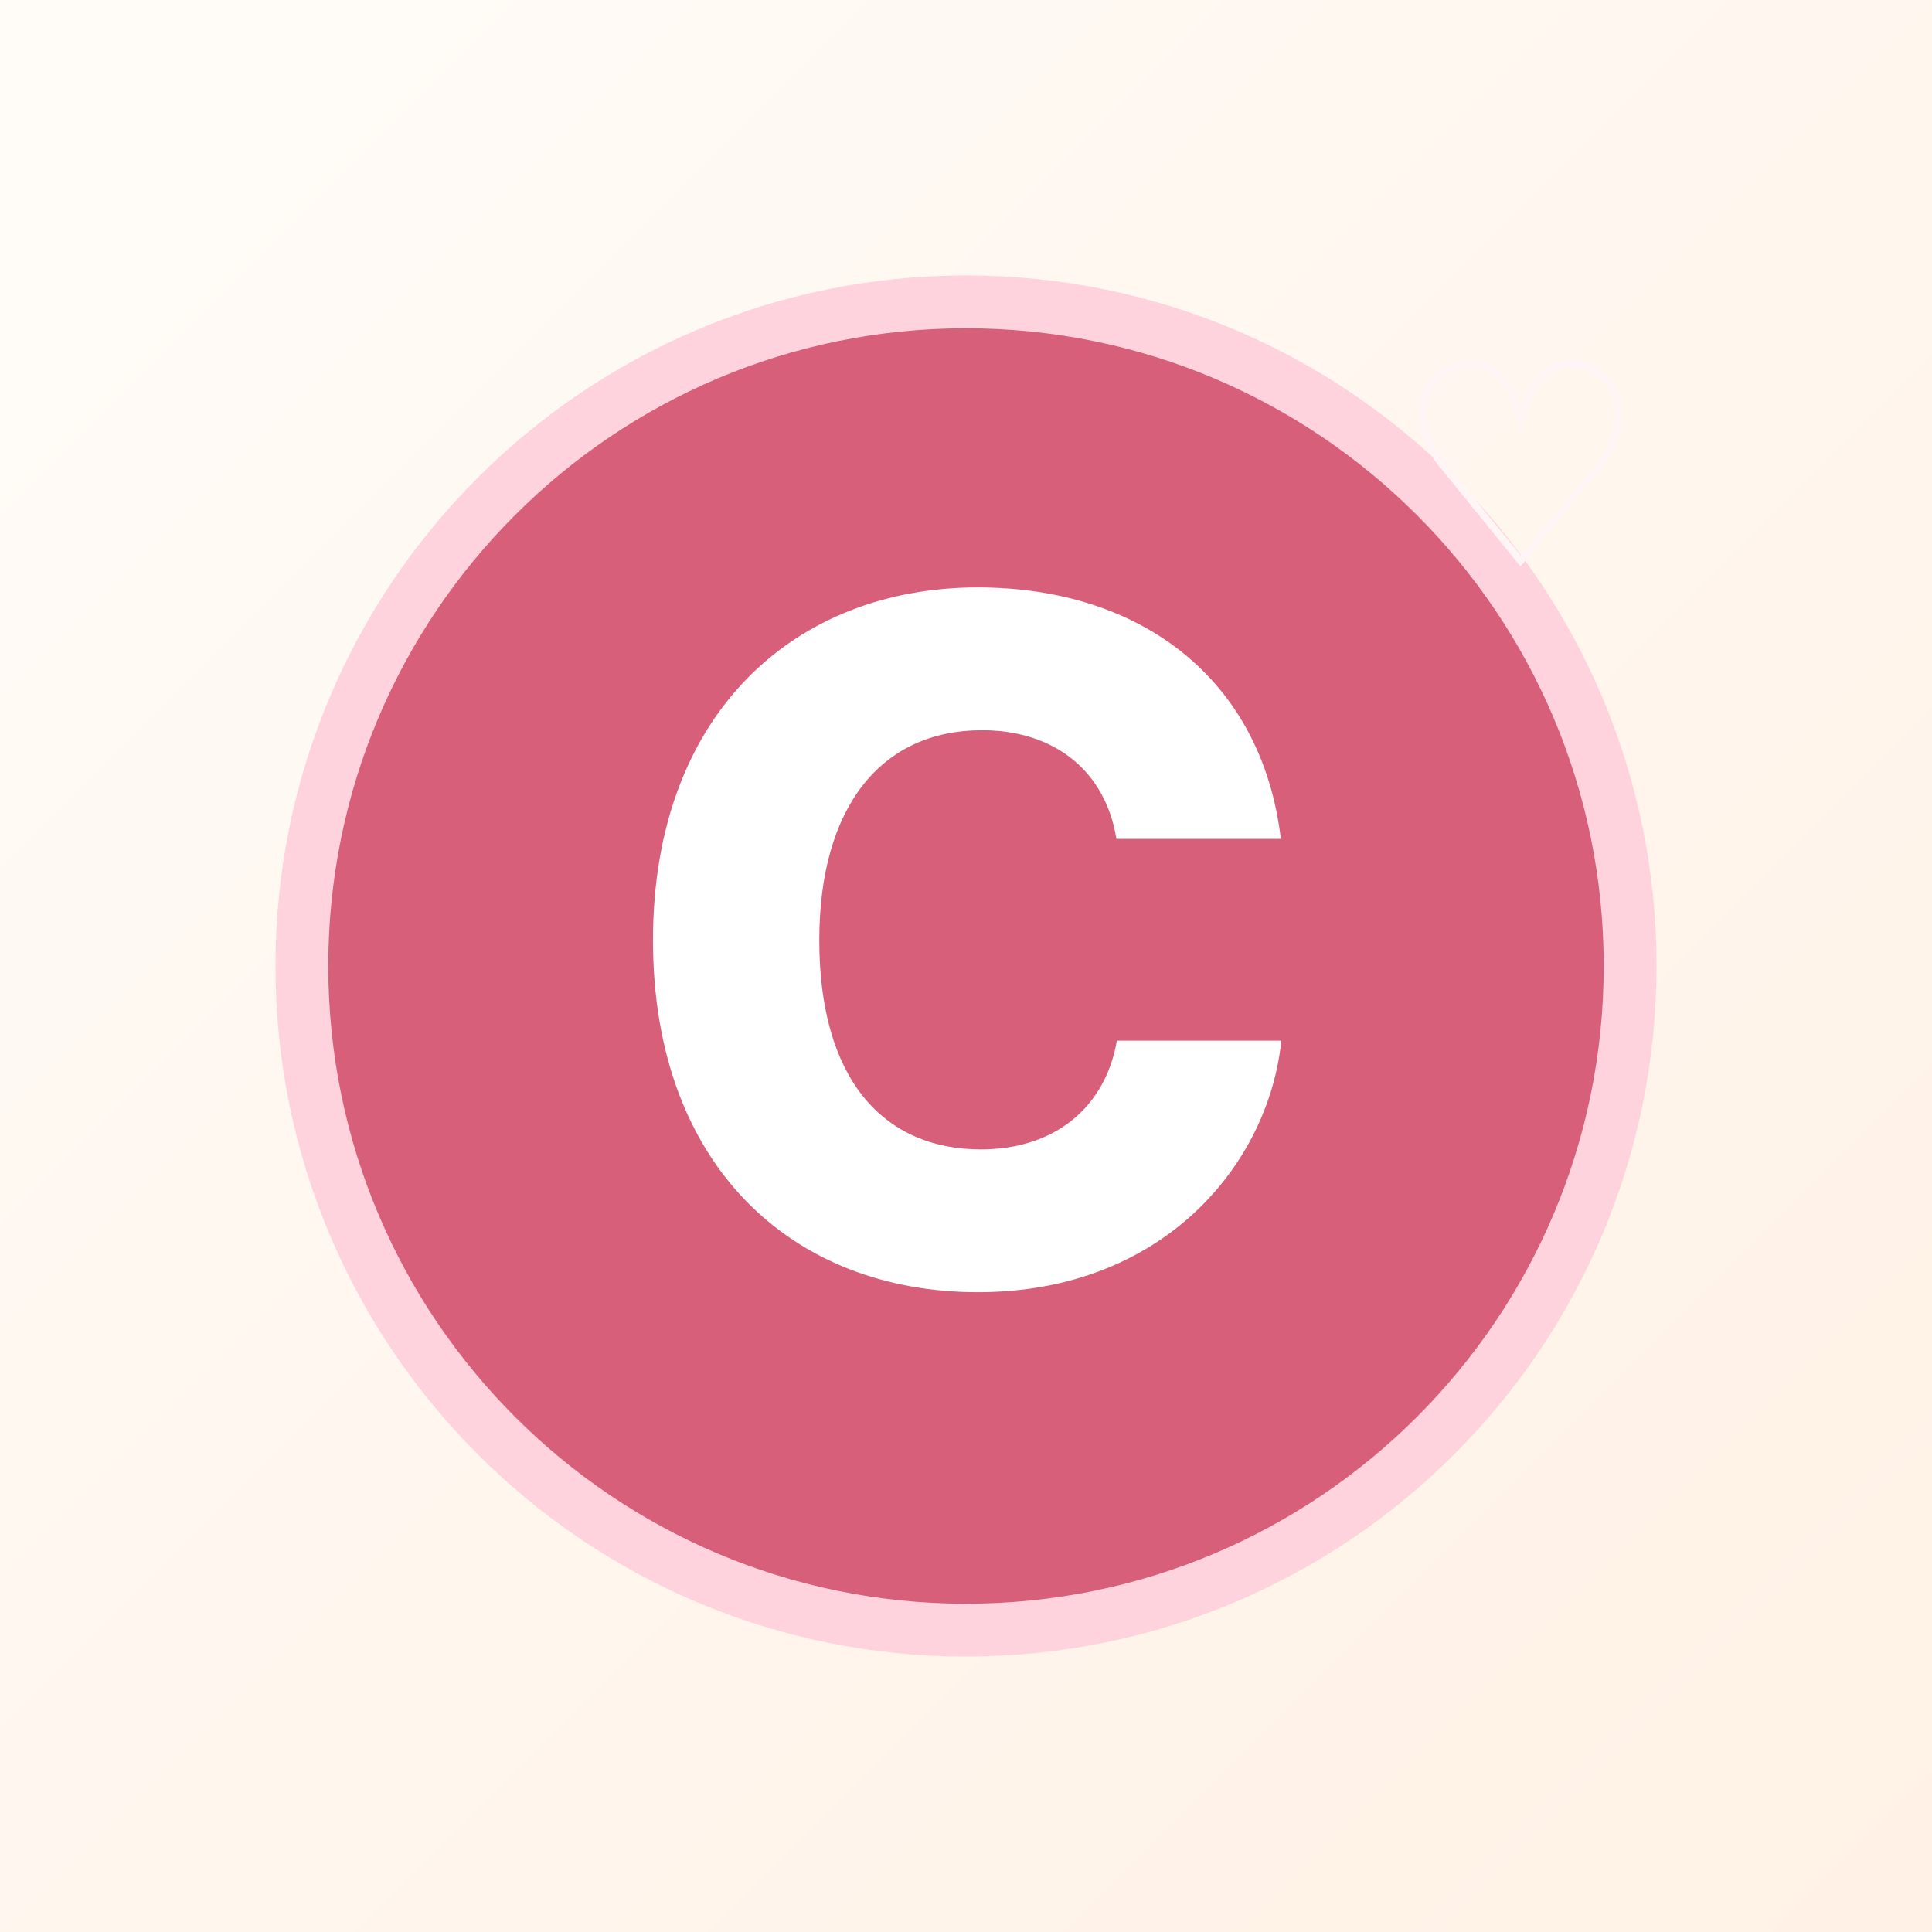
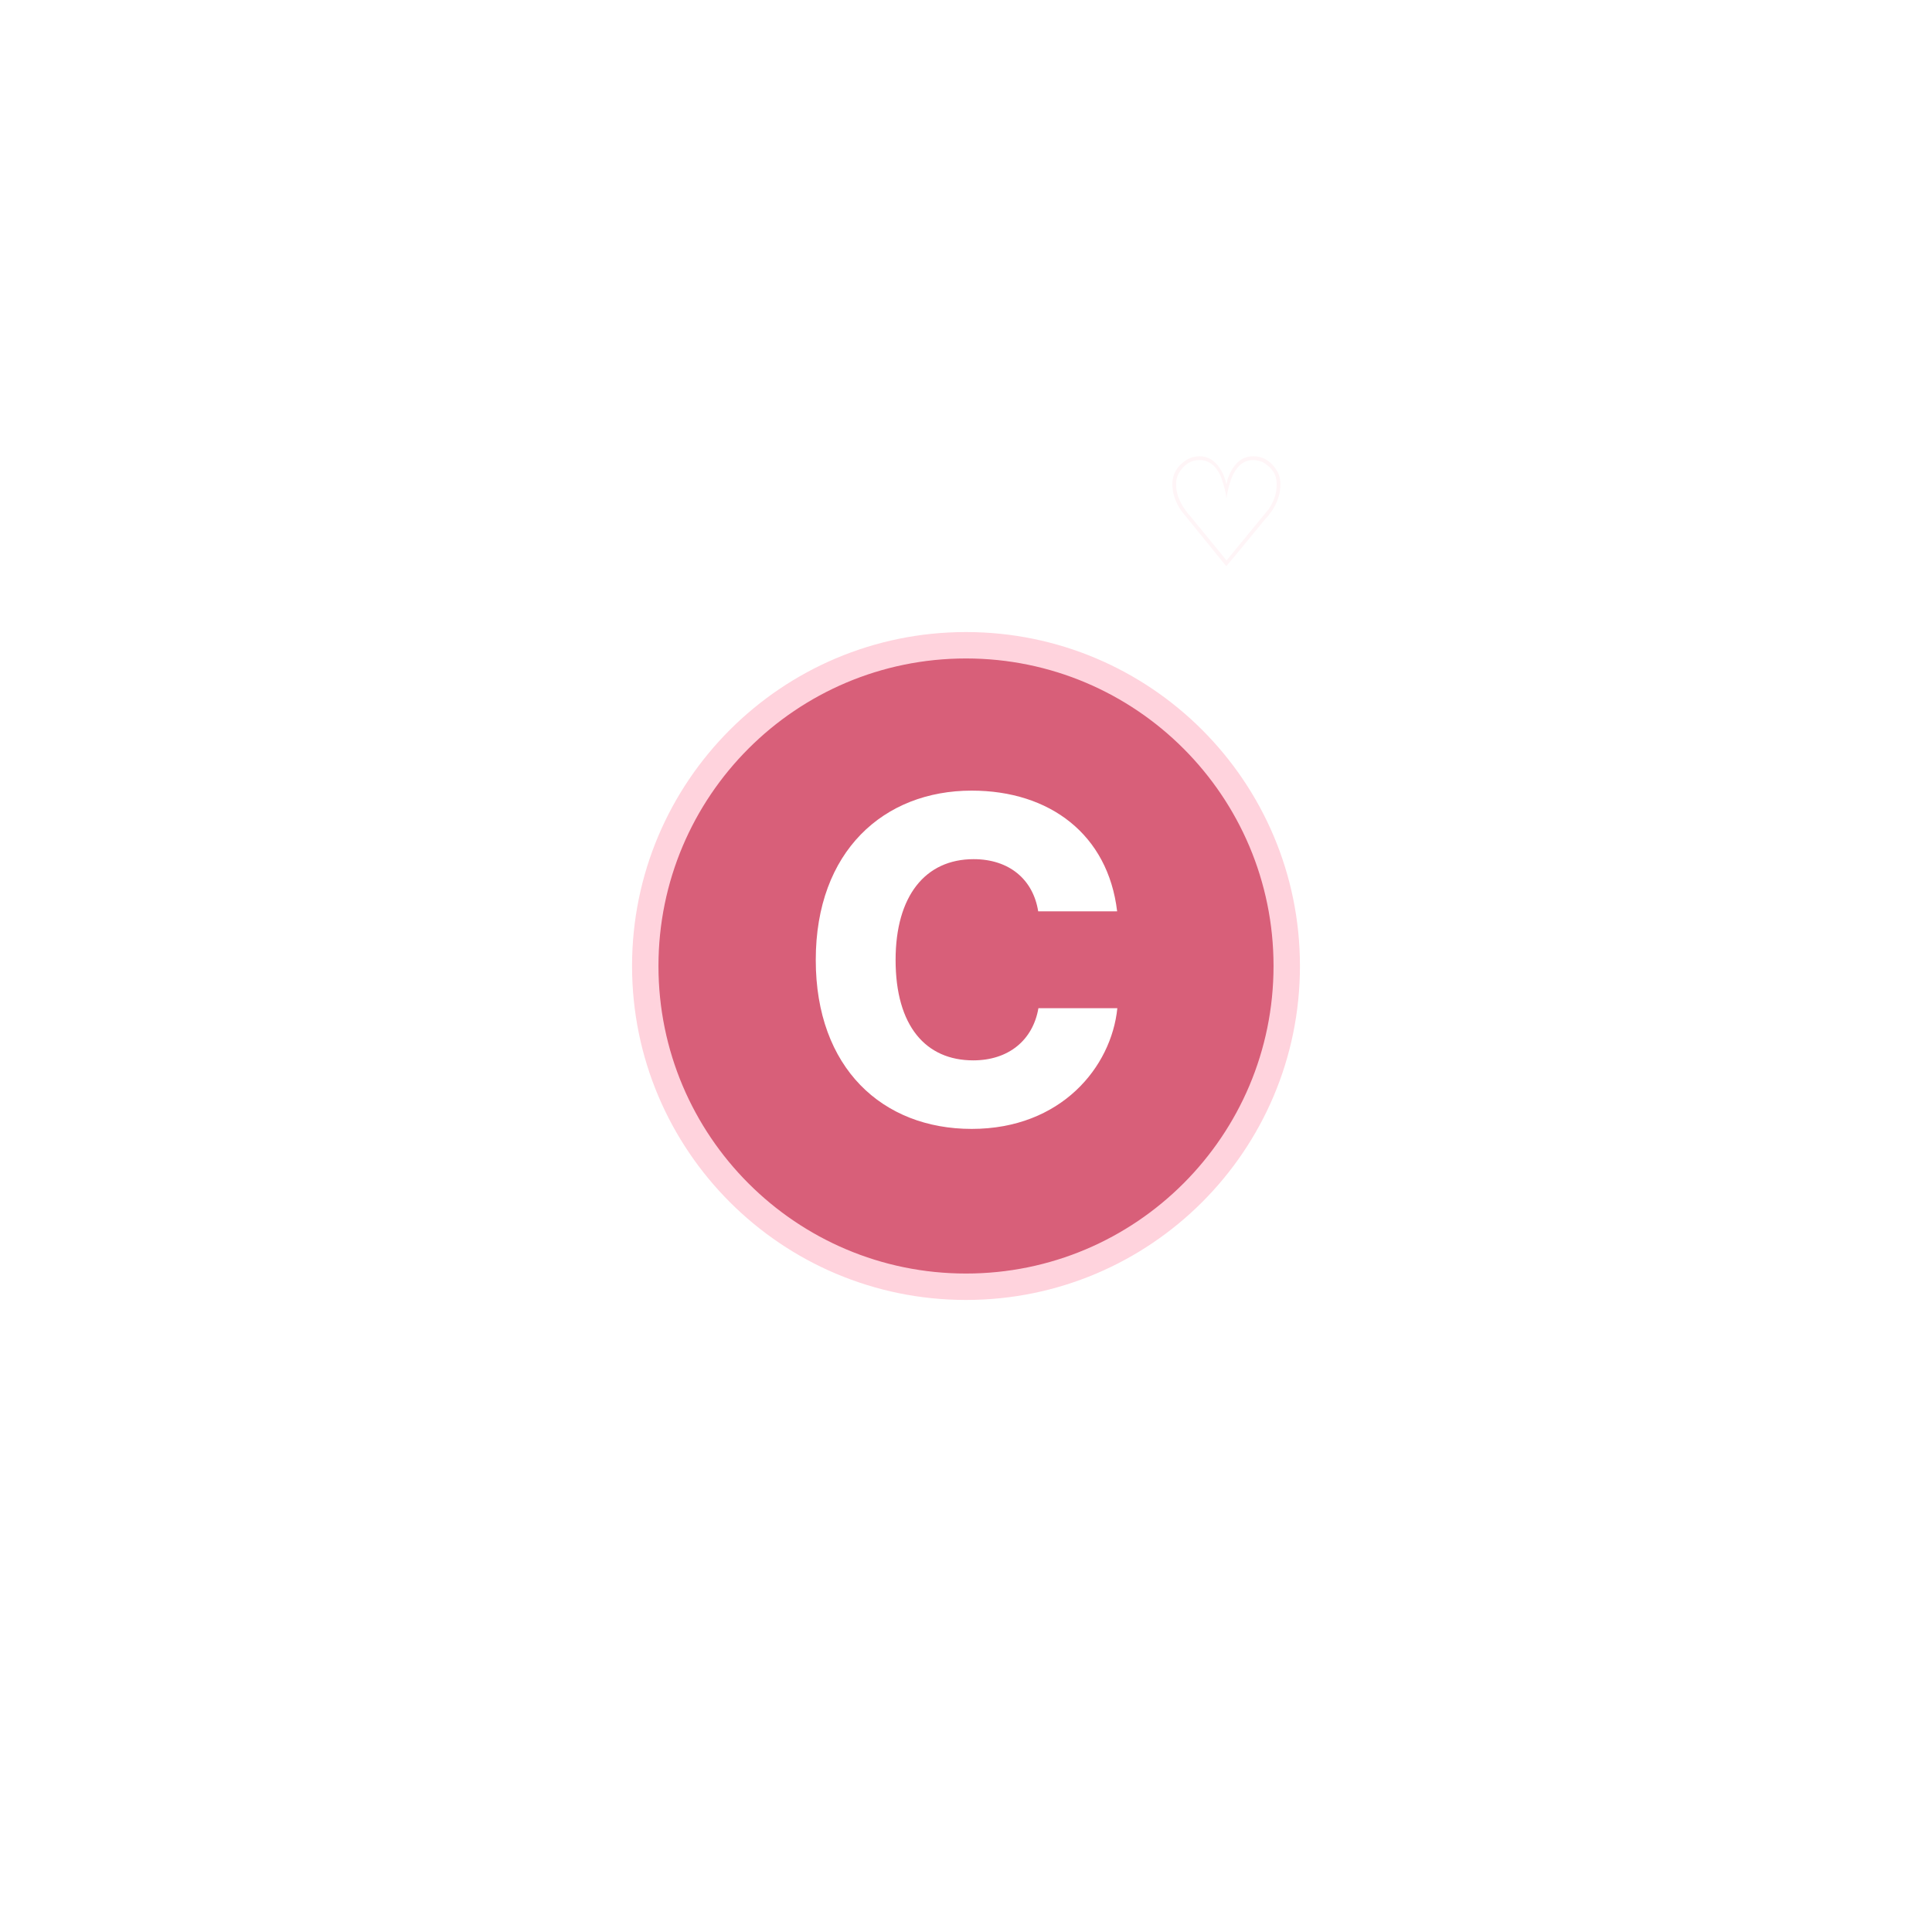
<svg xmlns="http://www.w3.org/2000/svg" width="1024" height="1024" viewBox="0 0 1024 1024">
-   <defs>
-     <linearGradient id="bg" x1="0" y1="0" x2="1" y2="1">
-       <stop offset="0" stop-color="#FFFCF8" />
-       <stop offset="1" stop-color="#FFF1E5" />
-     </linearGradient>
-   </defs>
-   <rect width="1024" height="1024" fill="url(#bg)" />
-   <circle cx="512" cy="512" r="352" fill="#D85F79" />
-   <circle cx="512" cy="512" r="352" fill="none" stroke="#FFD3DD" stroke-width="28" />
-   <text x="512" y="680" font-family="Plus Jakarta Sans, Inter, sans-serif" font-size="500" font-weight="800" text-anchor="middle" fill="#FFFFFF">C</text>
-   <text x="806" y="300" font-size="150" text-anchor="middle" fill="#FFF5F7">♡</text>
+   <rect width="1024" height="1024" fill="#FFFFFF" />
+   <circle cx="512" cy="512" r="170" fill="#D85F79" />
+   <circle cx="512" cy="512" r="170" fill="none" stroke="#FFD3DD" stroke-width="14" />
+   <text x="512" y="596" font-family="Plus Jakarta Sans, Inter, sans-serif" font-size="240" font-weight="800" text-anchor="middle" fill="#FFFFFF">C</text>
+   <text x="650" y="300" font-size="80" text-anchor="middle" fill="#FFF5F7">♡</text>
</svg>
